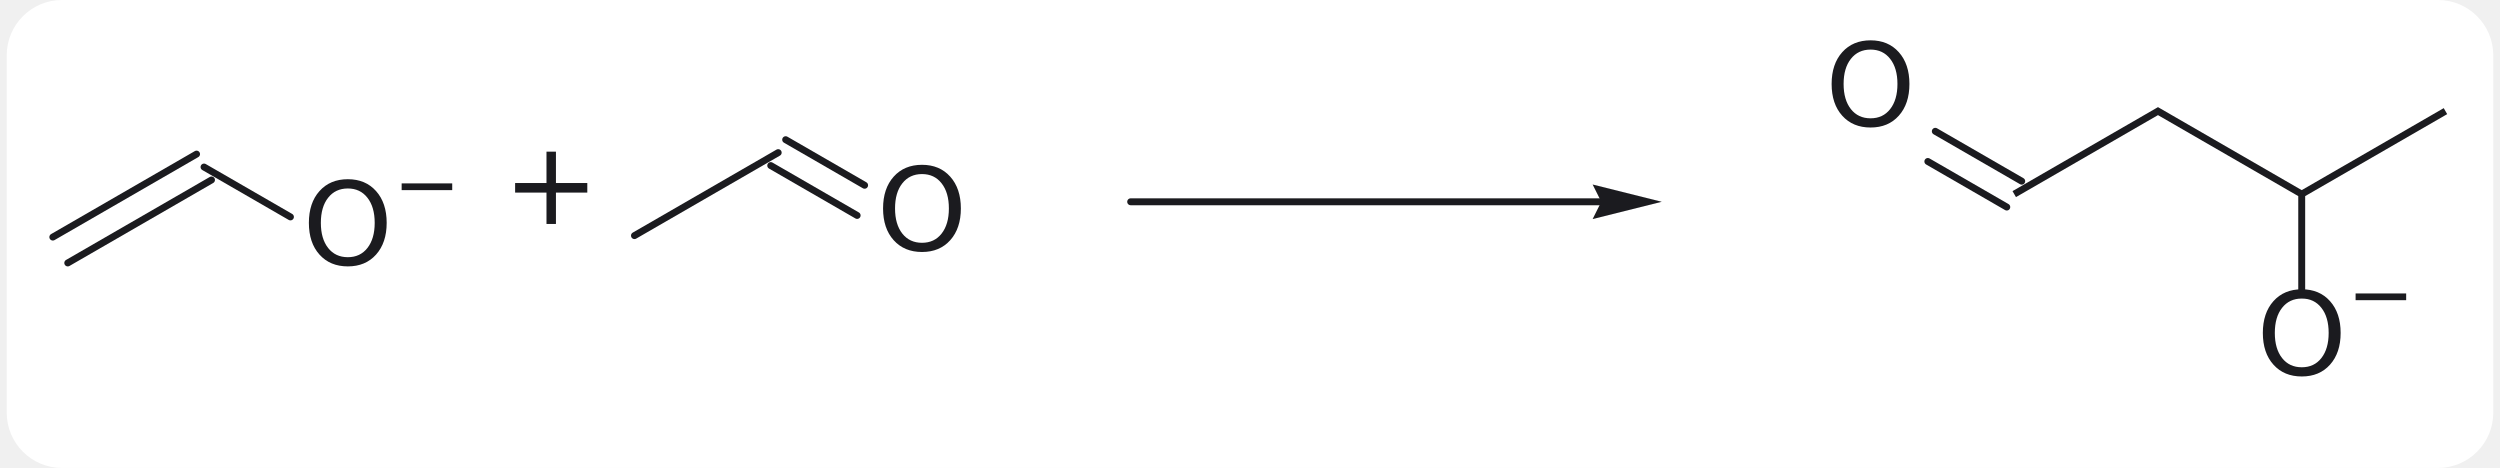
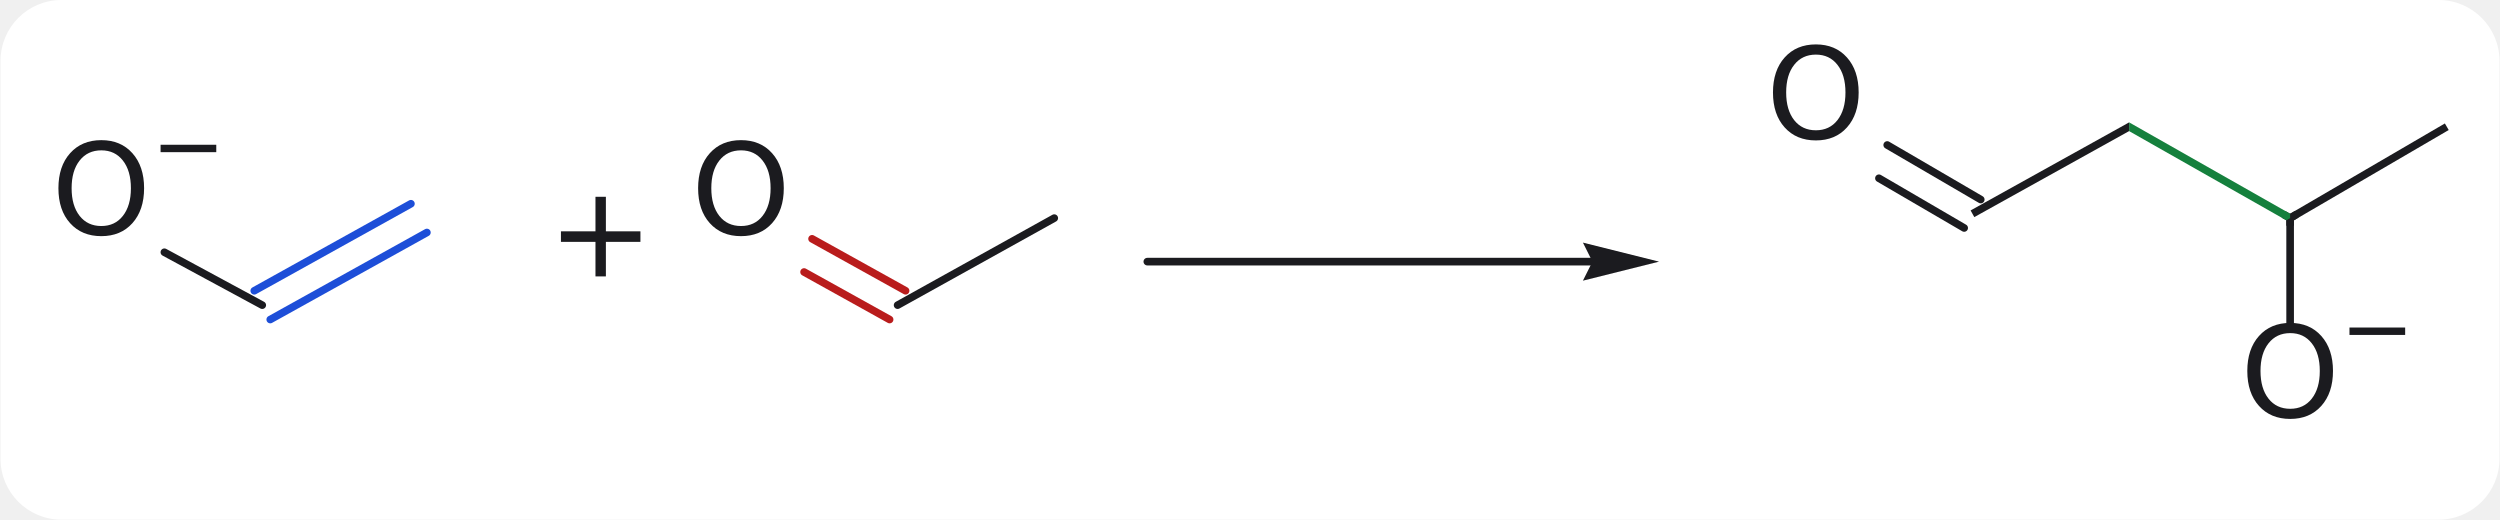
- <svg xmlns="http://www.w3.org/2000/svg" viewBox="-13.557 -4.979 629.239 118.417" width="390" height="73">
+ <svg xmlns="http://www.w3.org/2000/svg" viewBox="5.855 -60.123 574.253 119.417" width="356" height="74">
  <style>.c-ink.fill{fill:#1b1b1f}.c-ink.stroke{stroke:#1b1b1f}.c-arrow.fill{fill:#c2410c}.c-arrow.stroke{stroke:#c2410c}.c-nu.fill{fill:#1d4ed8}.c-nu.stroke{stroke:#1d4ed8}.c-el.fill{fill:#b91c1c}.c-el.stroke{stroke:#b91c1c}.c-good.fill{fill:#15803d}.c-good.stroke{stroke:#15803d}.c-muted.fill{fill:#6b7280}.c-muted.stroke{stroke:#6b7280}.card{fill:#ffffff}@media (prefers-color-scheme: dark){.c-ink.fill{fill:#e6e6ea}.c-ink.stroke{stroke:#e6e6ea}.c-arrow.fill{fill:#ff9f5a}.c-arrow.stroke{stroke:#ff9f5a}.c-nu.fill{fill:#8ab4ff}.c-nu.stroke{stroke:#8ab4ff}.c-el.fill{fill:#ff8a8a}.c-el.stroke{stroke:#ff8a8a}.c-good.fill{fill:#6ee7a0}.c-good.stroke{stroke:#6ee7a0}.c-muted.fill{fill:#9ca3af}.c-muted.stroke{stroke:#9ca3af}.card{fill:#1e1e1e}}</style>
-   <rect class="card" x="-13.557" y="-4.979" width="629.239" height="118.417" rx="14" />
-   <line class="c-ink stroke" x1="-1.89" y1="55.016" x2="34.483" y2="34.016" stroke-width="1.75" stroke-linecap="round" />
-   <line class="c-ink stroke" x1="1.89" y1="61.563" x2="38.263" y2="40.563" stroke-width="1.75" stroke-linecap="round" />
-   <line class="c-ink stroke" x1="36.373" y1="37.29" x2="58.239" y2="49.914" stroke-width="1.75" stroke-linecap="round" />
-   <line class="c-ink stroke" x1="145.298" y1="54.644" x2="181.671" y2="33.644" stroke-width="1.75" stroke-linecap="round" />
-   <line class="c-ink stroke" x1="183.561" y1="30.37" x2="203.537" y2="41.903" stroke-width="1.75" stroke-linecap="round" />
-   <line class="c-ink stroke" x1="179.781" y1="36.917" x2="201.647" y2="49.541" stroke-width="1.75" stroke-linecap="round" />
-   <line class="c-ink stroke" x1="492.569" y1="47.417" x2="472.594" y2="35.884" stroke-width="1.75" stroke-linecap="round" />
-   <line class="c-ink stroke" x1="496.349" y1="40.87" x2="474.484" y2="28.246" stroke-width="1.75" stroke-linecap="round" />
-   <path class="c-ink fill stroke" d="M603.141 22.386 L567.205 43.133 L567.205 44.144 L568.08 44.649 L604.016 23.902 Z M566.33 44.649 L566.33 70.447 L568.08 70.447 L568.08 44.649 L567.205 44.144 Z M567.205 43.133 L530.832 22.133 L530.832 24.154 L566.33 44.649 L567.205 44.144 Z M530.832 22.133 L494.022 43.386 L494.897 44.902 L530.832 24.154 Z " stroke-width="0" stroke-linecap="round" stroke-linejoin="round" />
-   <text class="c-ink fill" xml:space="preserve" x="61.267" y="41.833" font-family="DejaVu Sans, Noto Sans CJK KR, Noto Sans CJK JP, sans-serif" font-size="29.167" font-weight="normal" font-style="normal" text-decoration="none" dominant-baseline="text-before-edge">O</text>
-   <text class="c-ink fill" xml:space="preserve" x="84.225" y="34.542" font-family="DejaVu Sans, Noto Sans CJK KR, Noto Sans CJK JP, sans-serif" font-size="20.417" font-weight="normal" font-style="normal" text-decoration="none" dominant-baseline="text-before-edge">−</text>
-   <text class="c-ink fill" xml:space="preserve" x="206.566" y="38.188" font-family="DejaVu Sans, Noto Sans CJK KR, Noto Sans CJK JP, sans-serif" font-size="29.167" font-weight="normal" font-style="normal" text-decoration="none" dominant-baseline="text-before-edge">O</text>
-   <text class="c-ink fill" xml:space="preserve" x="555.726" y="69.688" font-family="DejaVu Sans, Noto Sans CJK KR, Noto Sans CJK JP, sans-serif" font-size="29.167" font-weight="normal" font-style="normal" text-decoration="none" dominant-baseline="text-before-edge">O</text>
-   <text class="c-ink fill" xml:space="preserve" x="578.684" y="62.396" font-family="DejaVu Sans, Noto Sans CJK KR, Noto Sans CJK JP, sans-serif" font-size="20.417" font-weight="normal" font-style="normal" text-decoration="none" dominant-baseline="text-before-edge">−</text>
-   <text class="c-ink fill" xml:space="preserve" x="446.607" y="6.688" font-family="DejaVu Sans, Noto Sans CJK KR, Noto Sans CJK JP, sans-serif" font-size="29.167" font-weight="normal" font-style="normal" text-decoration="none" dominant-baseline="text-before-edge">O</text>
-   <path class="c-ink stroke" d="M270.865 46.083 L400.89 46.083 " fill="none" stroke-width="1.75" stroke-linecap="round" stroke-linejoin="round" />
-   <path class="c-ink fill stroke" d="M405.265 46.083 L387.765 41.708 L389.953 46.083 L387.765 50.458 Z " stroke-width="0" stroke-linecap="round" stroke-linejoin="round" />
-   <text class="c-ink fill" xml:space="preserve" x="112.004" y="31.5" font-family="DejaVu Sans, Noto Sans CJK KR, Noto Sans CJK JP, sans-serif" font-size="29.167" font-weight="normal" font-style="normal" text-decoration="none" dominant-baseline="text-before-edge">+</text>
+   <rect class="card" x="5.855" y="-60.123" width="574.253" height="119.417" rx="14" />
+   <path class="c-nu stroke" d="M103.836 -6.696 L67.836 13.304 " fill="none" stroke-width="1.75" stroke-linecap="round" stroke-linejoin="round" />
+   <path class="c-nu stroke" d="M100.164 -13.304 L64.164 6.696 " fill="none" stroke-width="1.75" stroke-linecap="round" stroke-linejoin="round" />
+   <line class="c-ink stroke" x1="66" y1="10" x2="43.508" y2="-2.158" stroke-width="1.75" stroke-linecap="round" />
+   <line class="c-ink stroke" x1="248" y1="-10" x2="212" y2="10" stroke-width="1.75" stroke-linecap="round" />
+   <path class="c-el stroke" d="M210.164 13.304 L190.508 2.384 " fill="none" stroke-width="1.75" stroke-linecap="round" stroke-linejoin="round" />
+   <path class="c-el stroke" d="M213.836 6.696 L192.343 -5.245 " fill="none" stroke-width="1.75" stroke-linecap="round" stroke-linejoin="round" />
+   <line class="c-ink stroke" x1="457.095" y1="-7.735" x2="437.508" y2="-19.161" stroke-width="1.75" stroke-linecap="round" />
+   <line class="c-ink stroke" x1="460.905" y1="-14.265" x2="439.412" y2="-26.802" stroke-width="1.75" stroke-linecap="round" />
+   <path class="c-ink fill stroke" d="M532.875 -9.497 L533.952 -10.126 L533.071 -11.638 L531.994 -11.009 L532 -10 Z M531.125 -9.491 L531.125 -8.25 L532.875 -8.25 L532.875 -9.497 L532 -10 Z M531.994 -11.009 L530.91 -11.625 L530.046 -10.103 L531.125 -9.491 L532 -10 Z " stroke-width="0" stroke-linecap="round" stroke-linejoin="round" />
+   <path class="c-ink fill stroke" d="M567.559 -31.756 L531.994 -11.009 L532 -10 L532.875 -9.497 L568.441 -30.244 Z M531.125 -9.491 L531.125 16.303 L532.875 16.303 L532.875 -9.497 L532 -10 Z M495.005 -32.003 L458.575 -11.765 L459.425 -10.235 L494.995 -29.996 Z " stroke-width="0" stroke-linecap="round" stroke-linejoin="round" />
+   <path class="c-good fill stroke" d="M531.994 -11.009 L495.005 -32.003 L494.995 -29.996 L531.125 -9.491 L532 -10 Z " stroke-width="0" stroke-linecap="round" stroke-linejoin="round" />
+   <text class="c-ink fill" xml:space="preserve" x="17.521" y="-26.456" font-family="DejaVu Sans, Noto Sans CJK KR, Noto Sans CJK JP, sans-serif" font-size="29.167" font-weight="normal" font-style="normal" text-decoration="none" dominant-baseline="text-before-edge">O</text>
+   <text class="c-ink fill" xml:space="preserve" x="40.479" y="-33.748" font-family="DejaVu Sans, Noto Sans CJK KR, Noto Sans CJK JP, sans-serif" font-size="20.417" font-weight="normal" font-style="normal" text-decoration="none" dominant-baseline="text-before-edge">−</text>
+   <text class="c-ink fill" xml:space="preserve" x="164.521" y="-26.456" font-family="DejaVu Sans, Noto Sans CJK KR, Noto Sans CJK JP, sans-serif" font-size="29.167" font-weight="normal" font-style="normal" text-decoration="none" dominant-baseline="text-before-edge">O</text>
+   <text class="c-ink fill" xml:space="preserve" x="520.521" y="15.544" font-family="DejaVu Sans, Noto Sans CJK KR, Noto Sans CJK JP, sans-serif" font-size="29.167" font-weight="normal" font-style="normal" text-decoration="none" dominant-baseline="text-before-edge">O</text>
+   <text class="c-ink fill" xml:space="preserve" x="543.479" y="8.252" font-family="DejaVu Sans, Noto Sans CJK KR, Noto Sans CJK JP, sans-serif" font-size="20.417" font-weight="normal" font-style="normal" text-decoration="none" dominant-baseline="text-before-edge">−</text>
+   <text class="c-ink fill" xml:space="preserve" x="411.521" y="-48.456" font-family="DejaVu Sans, Noto Sans CJK KR, Noto Sans CJK JP, sans-serif" font-size="29.167" font-weight="normal" font-style="normal" text-decoration="none" dominant-baseline="text-before-edge">O</text>
+   <path class="c-ink stroke" d="M269.384 0 L382.609 0 " fill="none" stroke-width="1.75" stroke-linecap="round" stroke-linejoin="round" />
+   <path class="c-ink fill stroke" d="M386.984 0 L369.484 -4.375 L371.671 0 L369.484 4.375 Z " stroke-width="0" stroke-linecap="round" stroke-linejoin="round" />
+   <text class="c-ink fill" xml:space="preserve" x="131.542" y="-16.8" font-family="DejaVu Sans, Noto Sans CJK KR, Noto Sans CJK JP, sans-serif" font-size="29.167" font-weight="normal" font-style="normal" text-decoration="none" dominant-baseline="text-before-edge">+</text>
</svg>
